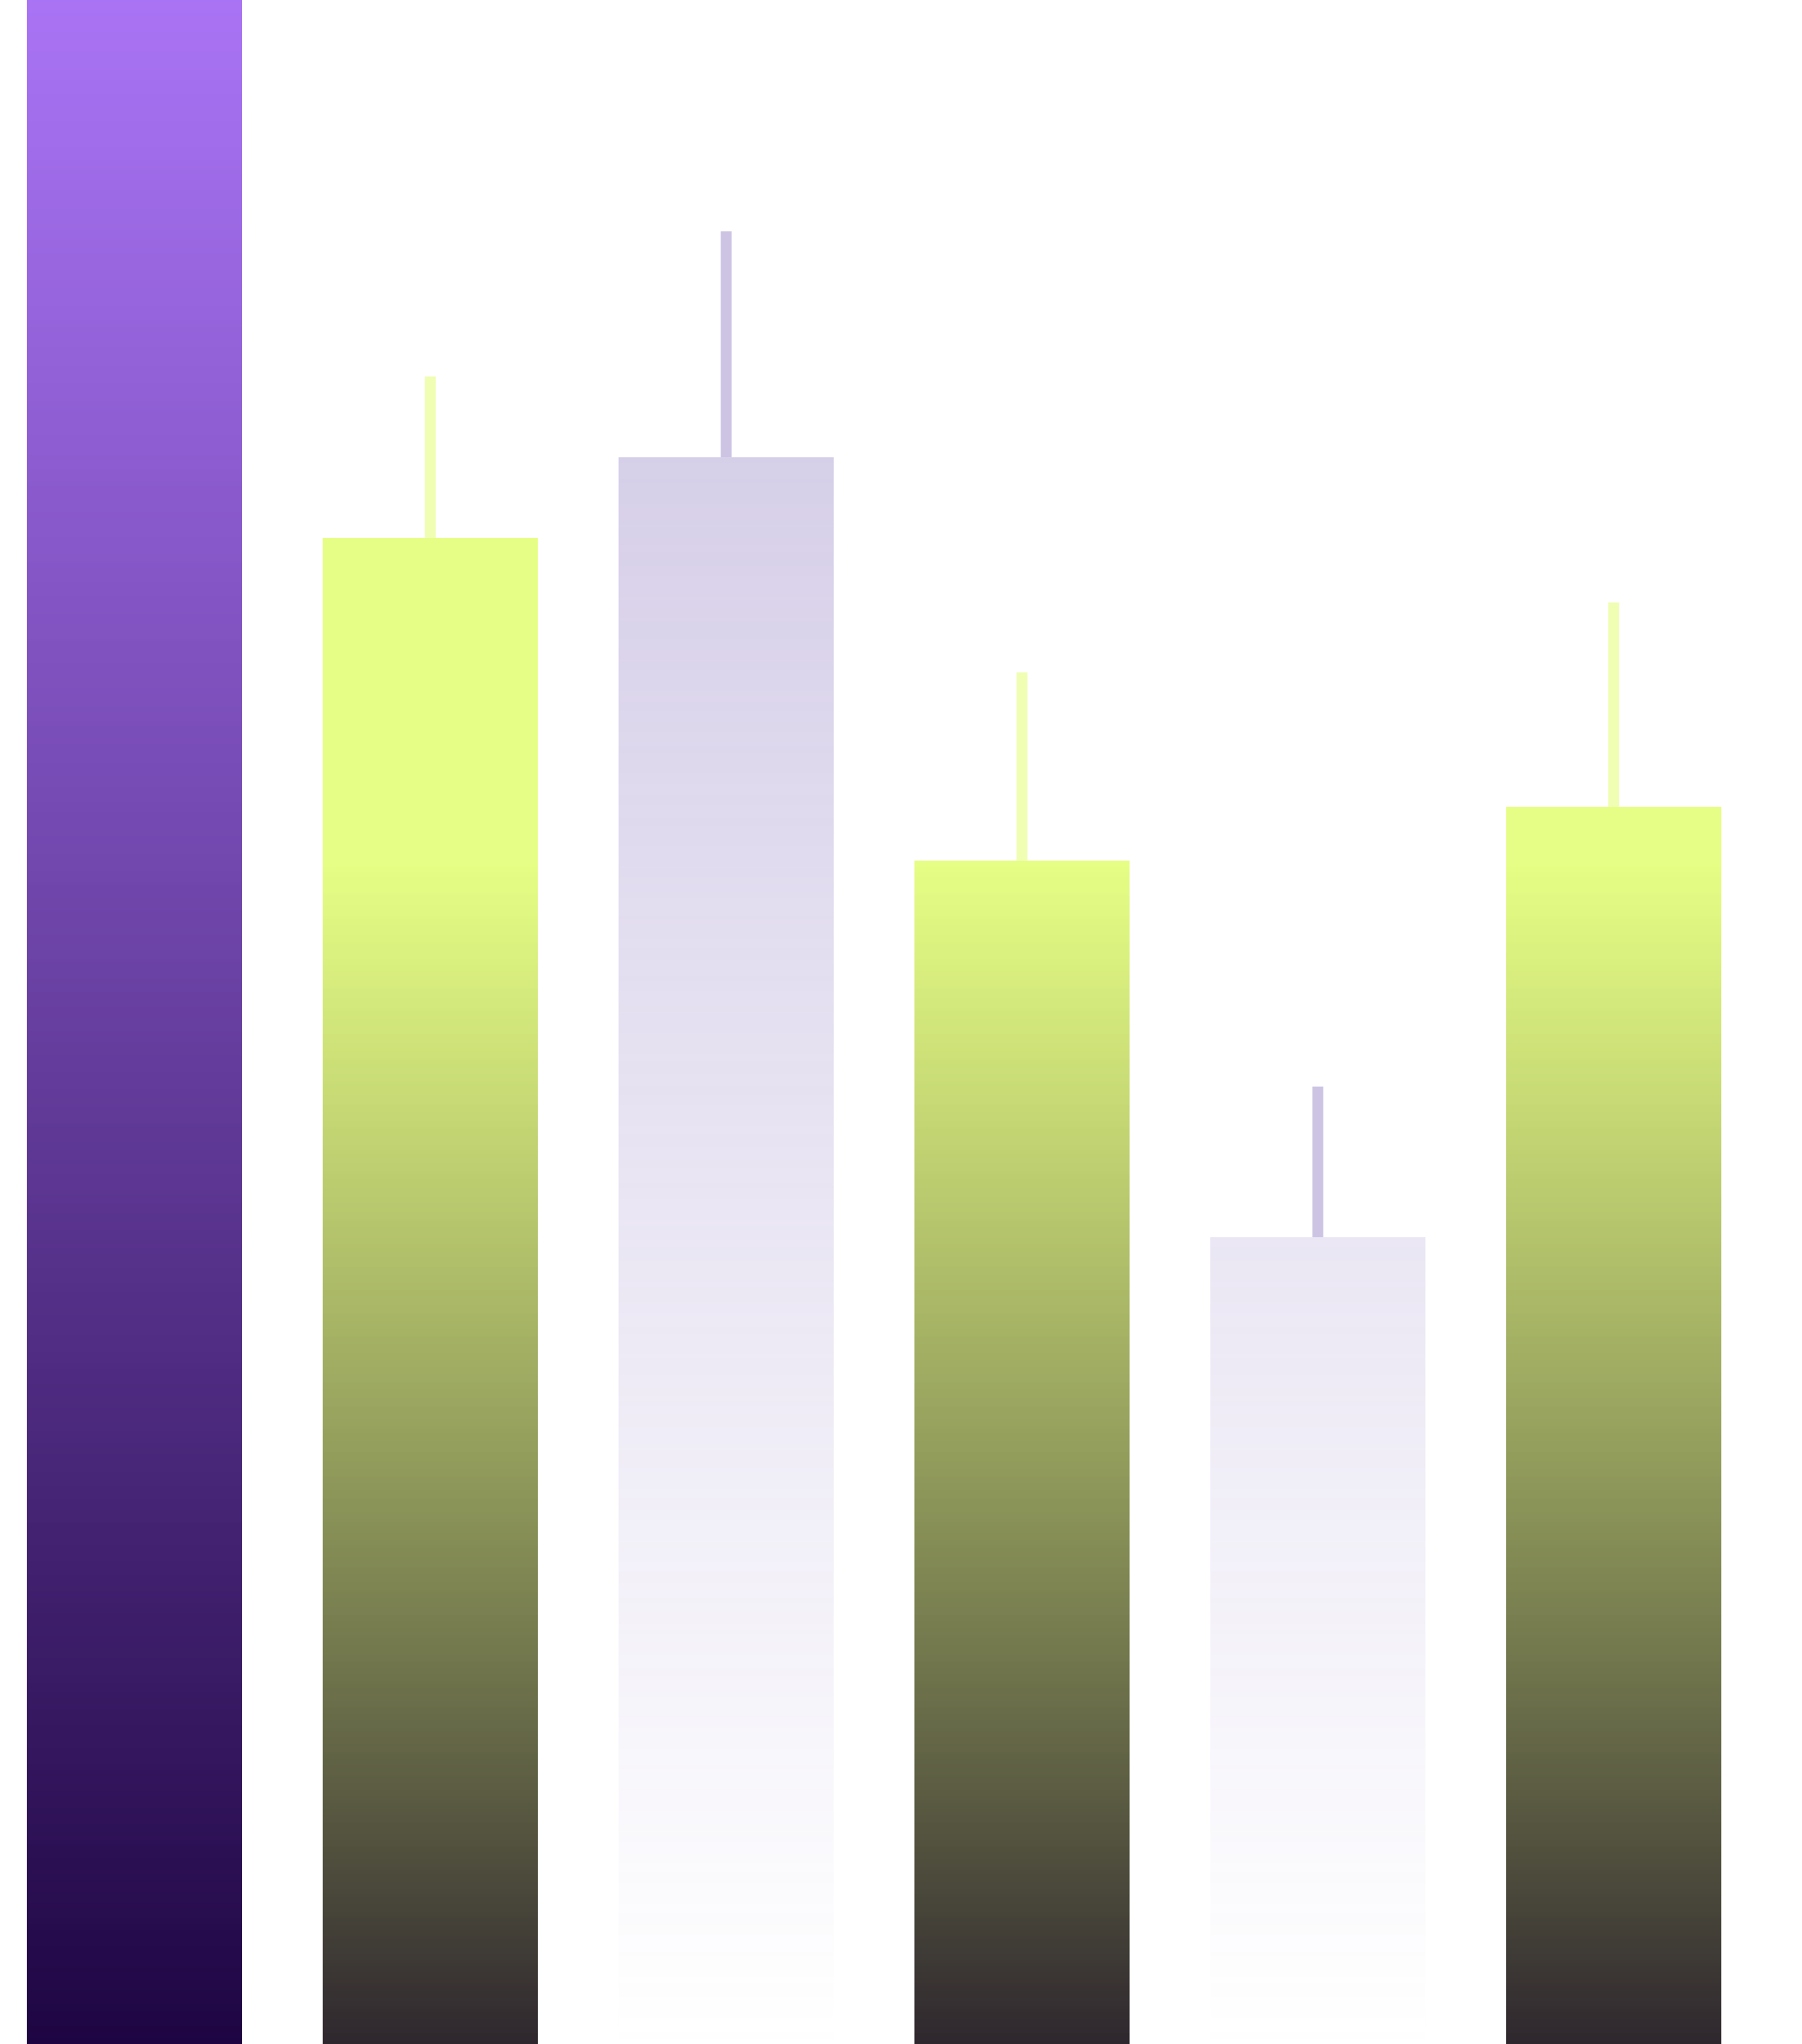
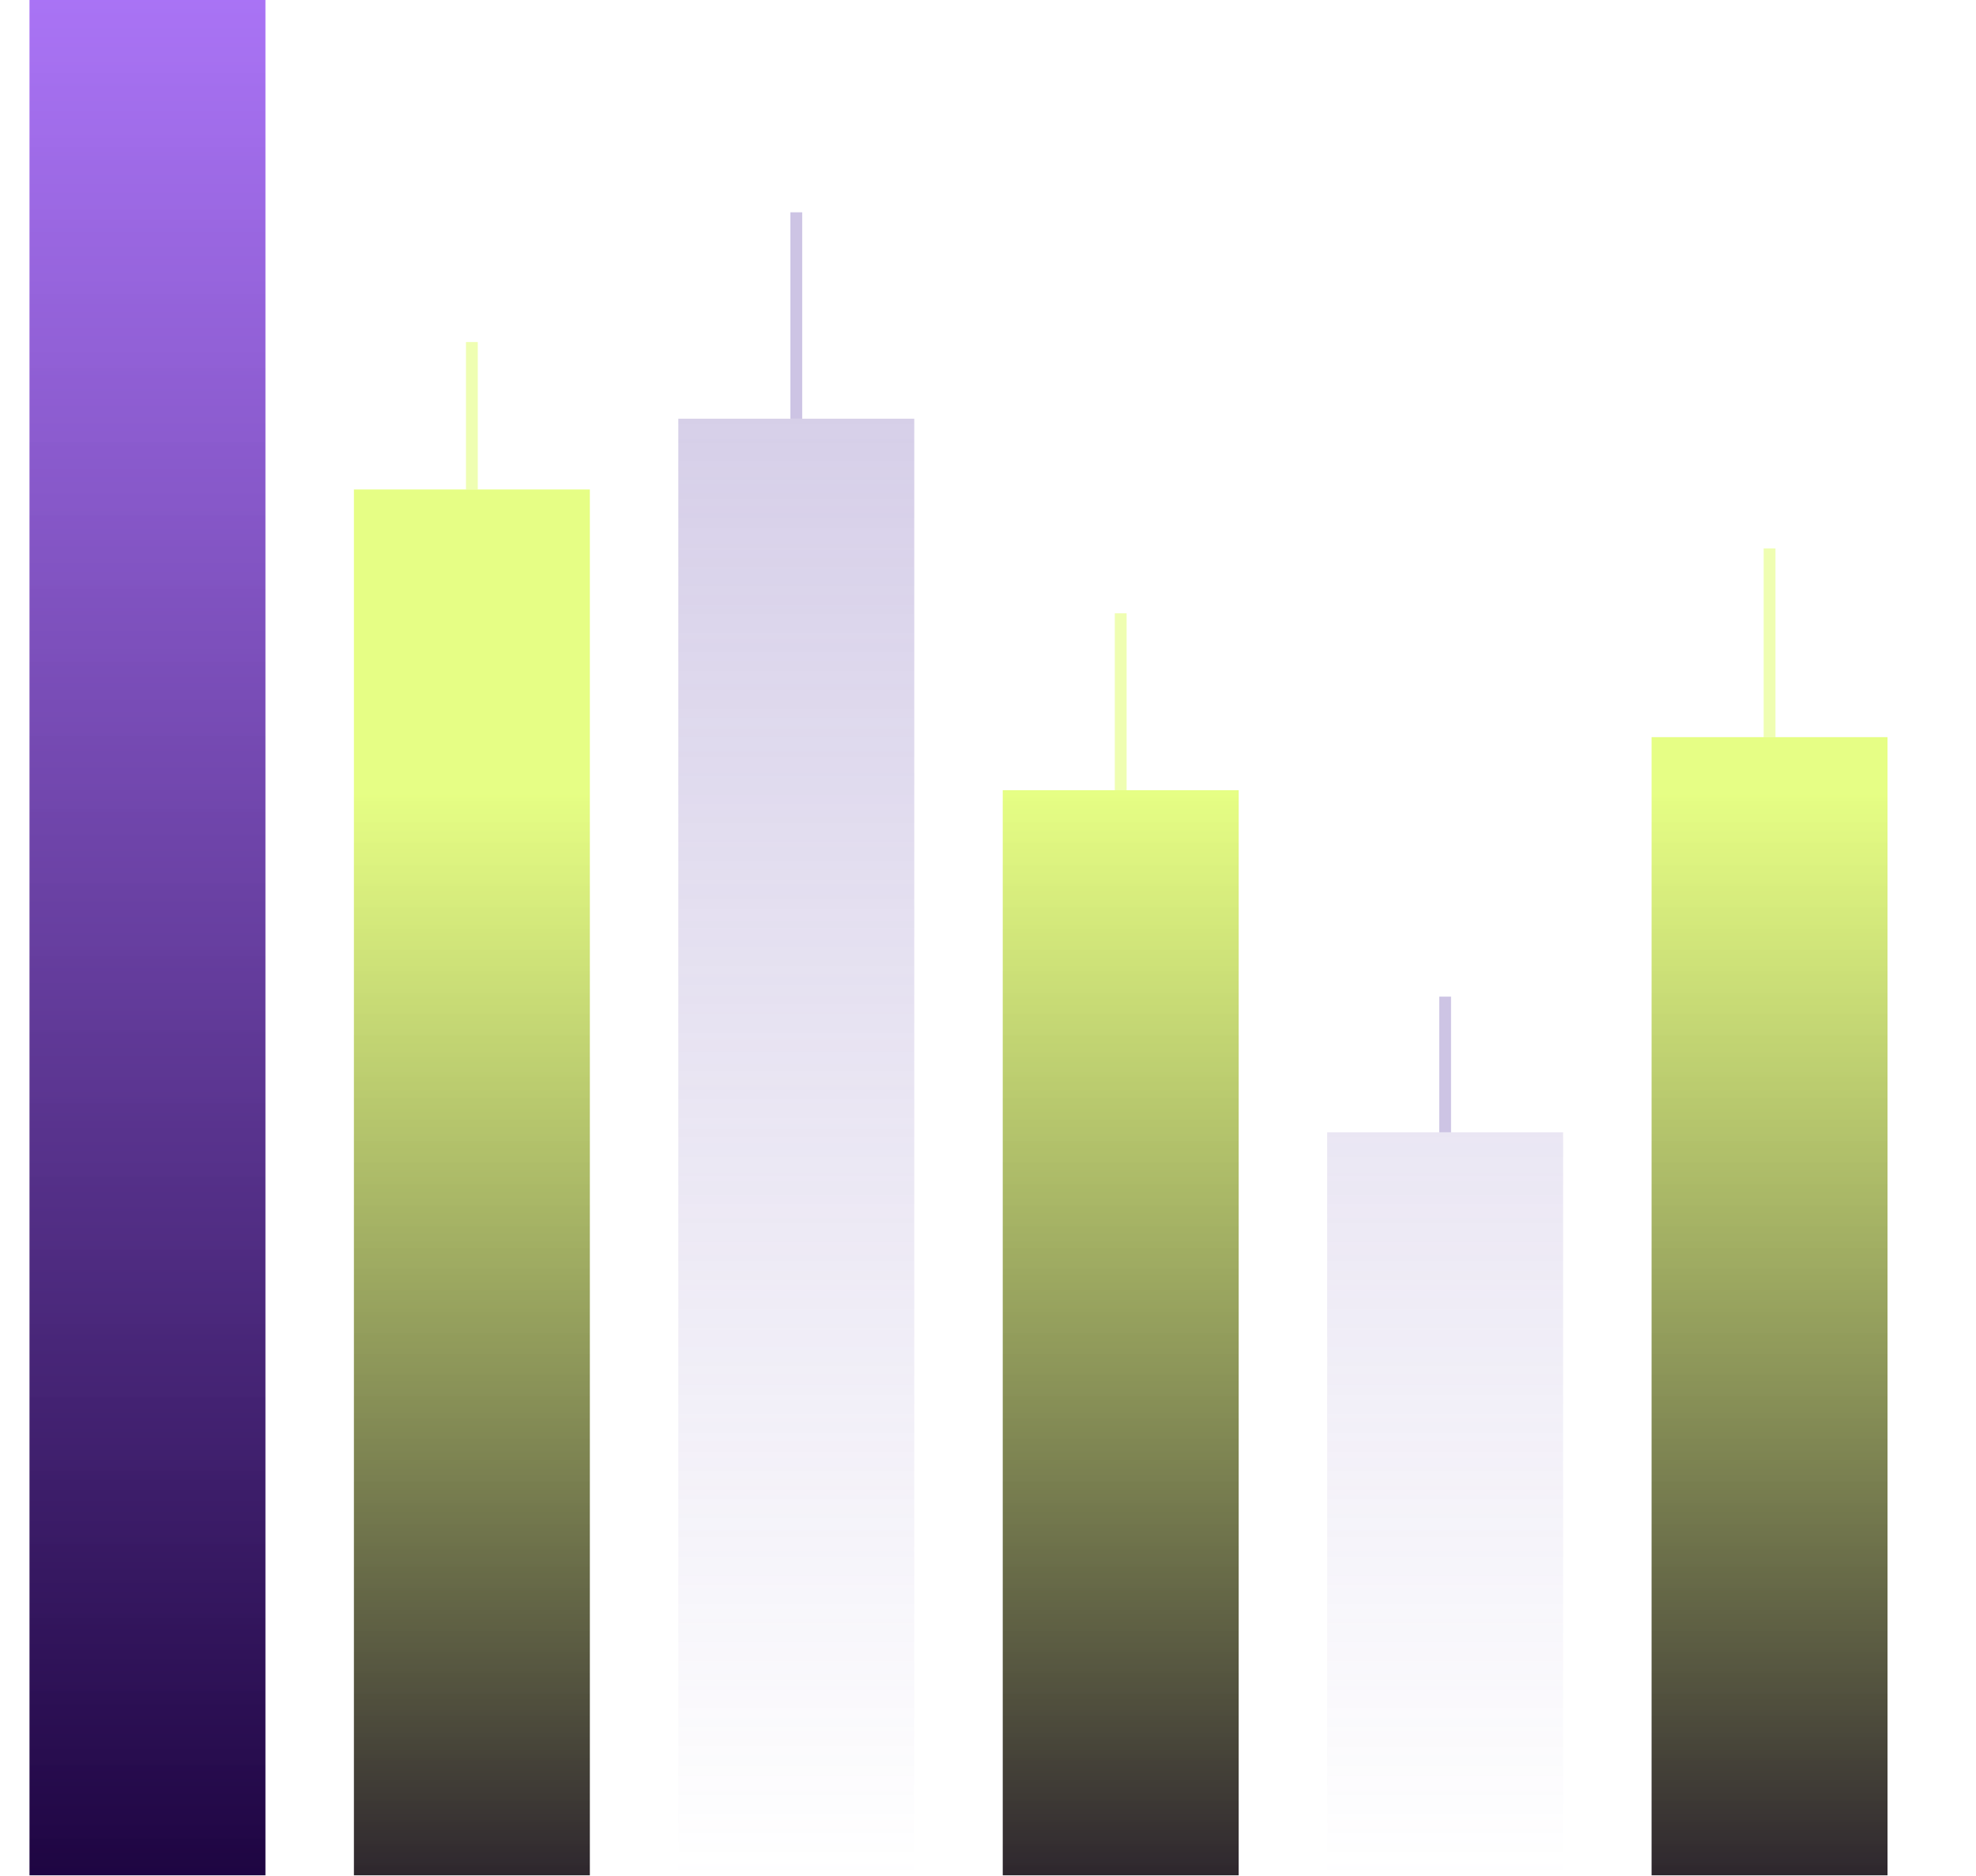
- <svg xmlns="http://www.w3.org/2000/svg" width="335" height="380" viewBox="0 0 335 380" fill="none">
-   <rect x="280" y="150" width="40" height="230" fill="url(#paint3_linear)" />
-   <rect x="299" y="112" width="2" height="38" fill="#E0FE66" fill-opacity="0.5" />
-   <rect x="225" y="230" width="40" height="150" fill="url(#paint2_linear)" opacity="0.55" />
-   <rect x="244" y="202" width="2" height="28" fill="#836DBB" fill-opacity="0.4" />
-   <rect x="170" y="160" width="40" height="220" fill="url(#paint3_linear)" />
-   <rect x="189" y="125" width="2" height="35" fill="#E0FE66" fill-opacity="0.5" />
-   <rect x="115" y="85" width="40" height="295" fill="url(#paint2_linear)" opacity="0.55" />
-   <rect x="134" y="43" width="2" height="42" fill="#836DBB" fill-opacity="0.4" />
-   <rect x="60" y="100" width="40" height="280" fill="url(#paint3_linear)" />
-   <rect x="79" y="70" width="2" height="30" fill="#E0FE66" fill-opacity="0.5" />
-   <rect x="5" y="0" width="40" height="380" fill="url(#paint1_linear)" />
+ <svg xmlns="http://www.w3.org/2000/svg" width="335" height="318" viewBox="0 0 335 318" fill="none">
+   <rect x="280" y="125" width="40" height="193" fill="url(#paint3_linear)" />
+   <rect x="299" y="93" width="2" height="32" fill="#E0FE66" fill-opacity="0.5" />
+   <rect x="225" y="192" width="40" height="126" fill="url(#paint2_linear)" opacity="0.55" />
+   <rect x="244" y="169" width="2" height="23" fill="#836DBB" fill-opacity="0.4" />
+   <rect x="170" y="134" width="40" height="184" fill="url(#paint3_linear)" />
+   <rect x="189" y="104" width="2" height="30" fill="#E0FE66" fill-opacity="0.5" />
+   <rect x="115" y="71" width="40" height="247" fill="url(#paint2_linear)" opacity="0.55" />
+   <rect x="134" y="36" width="2" height="35" fill="#836DBB" fill-opacity="0.4" />
+   <rect x="60" y="83" width="40" height="235" fill="url(#paint3_linear)" />
+   <rect x="79" y="58" width="2" height="25" fill="#E0FE66" fill-opacity="0.5" />
+   <rect x="5" y="0" width="40" height="318" fill="url(#paint1_linear)" />
  <rect x="24" y="0" width="2" height="0" fill="#A064F4" fill-opacity="0.5" />
  <defs>
-     <linearGradient id="paint1_linear" x1="25" y1="0" x2="25" y2="380" gradientUnits="userSpaceOnUse">
+     <linearGradient id="paint1_linear" x1="25" y1="0" x2="25" y2="318" gradientUnits="userSpaceOnUse">
      <stop stop-color="#A064F4" stop-opacity="0.9" />
      <stop offset="1" stop-color="#1E0542" />
    </linearGradient>
-     <linearGradient id="paint2_linear" x1="135" y1="85" x2="135" y2="380" gradientUnits="userSpaceOnUse">
+     <linearGradient id="paint2_linear" x1="135" y1="71" x2="135" y2="318" gradientUnits="userSpaceOnUse">
      <stop stop-color="#836DBB" stop-opacity="0.6" />
      <stop offset="1" stop-color="#836DBB" stop-opacity="0" />
    </linearGradient>
-     <linearGradient id="paint3_linear" x1="190" y1="160" x2="190" y2="380" gradientUnits="userSpaceOnUse">
+     <linearGradient id="paint3_linear" x1="190" y1="134" x2="190" y2="318" gradientUnits="userSpaceOnUse">
      <stop stop-color="#E0FE66" stop-opacity="0.8" />
      <stop offset="1" stop-color="#2E272E" />
    </linearGradient>
  </defs>
</svg>
